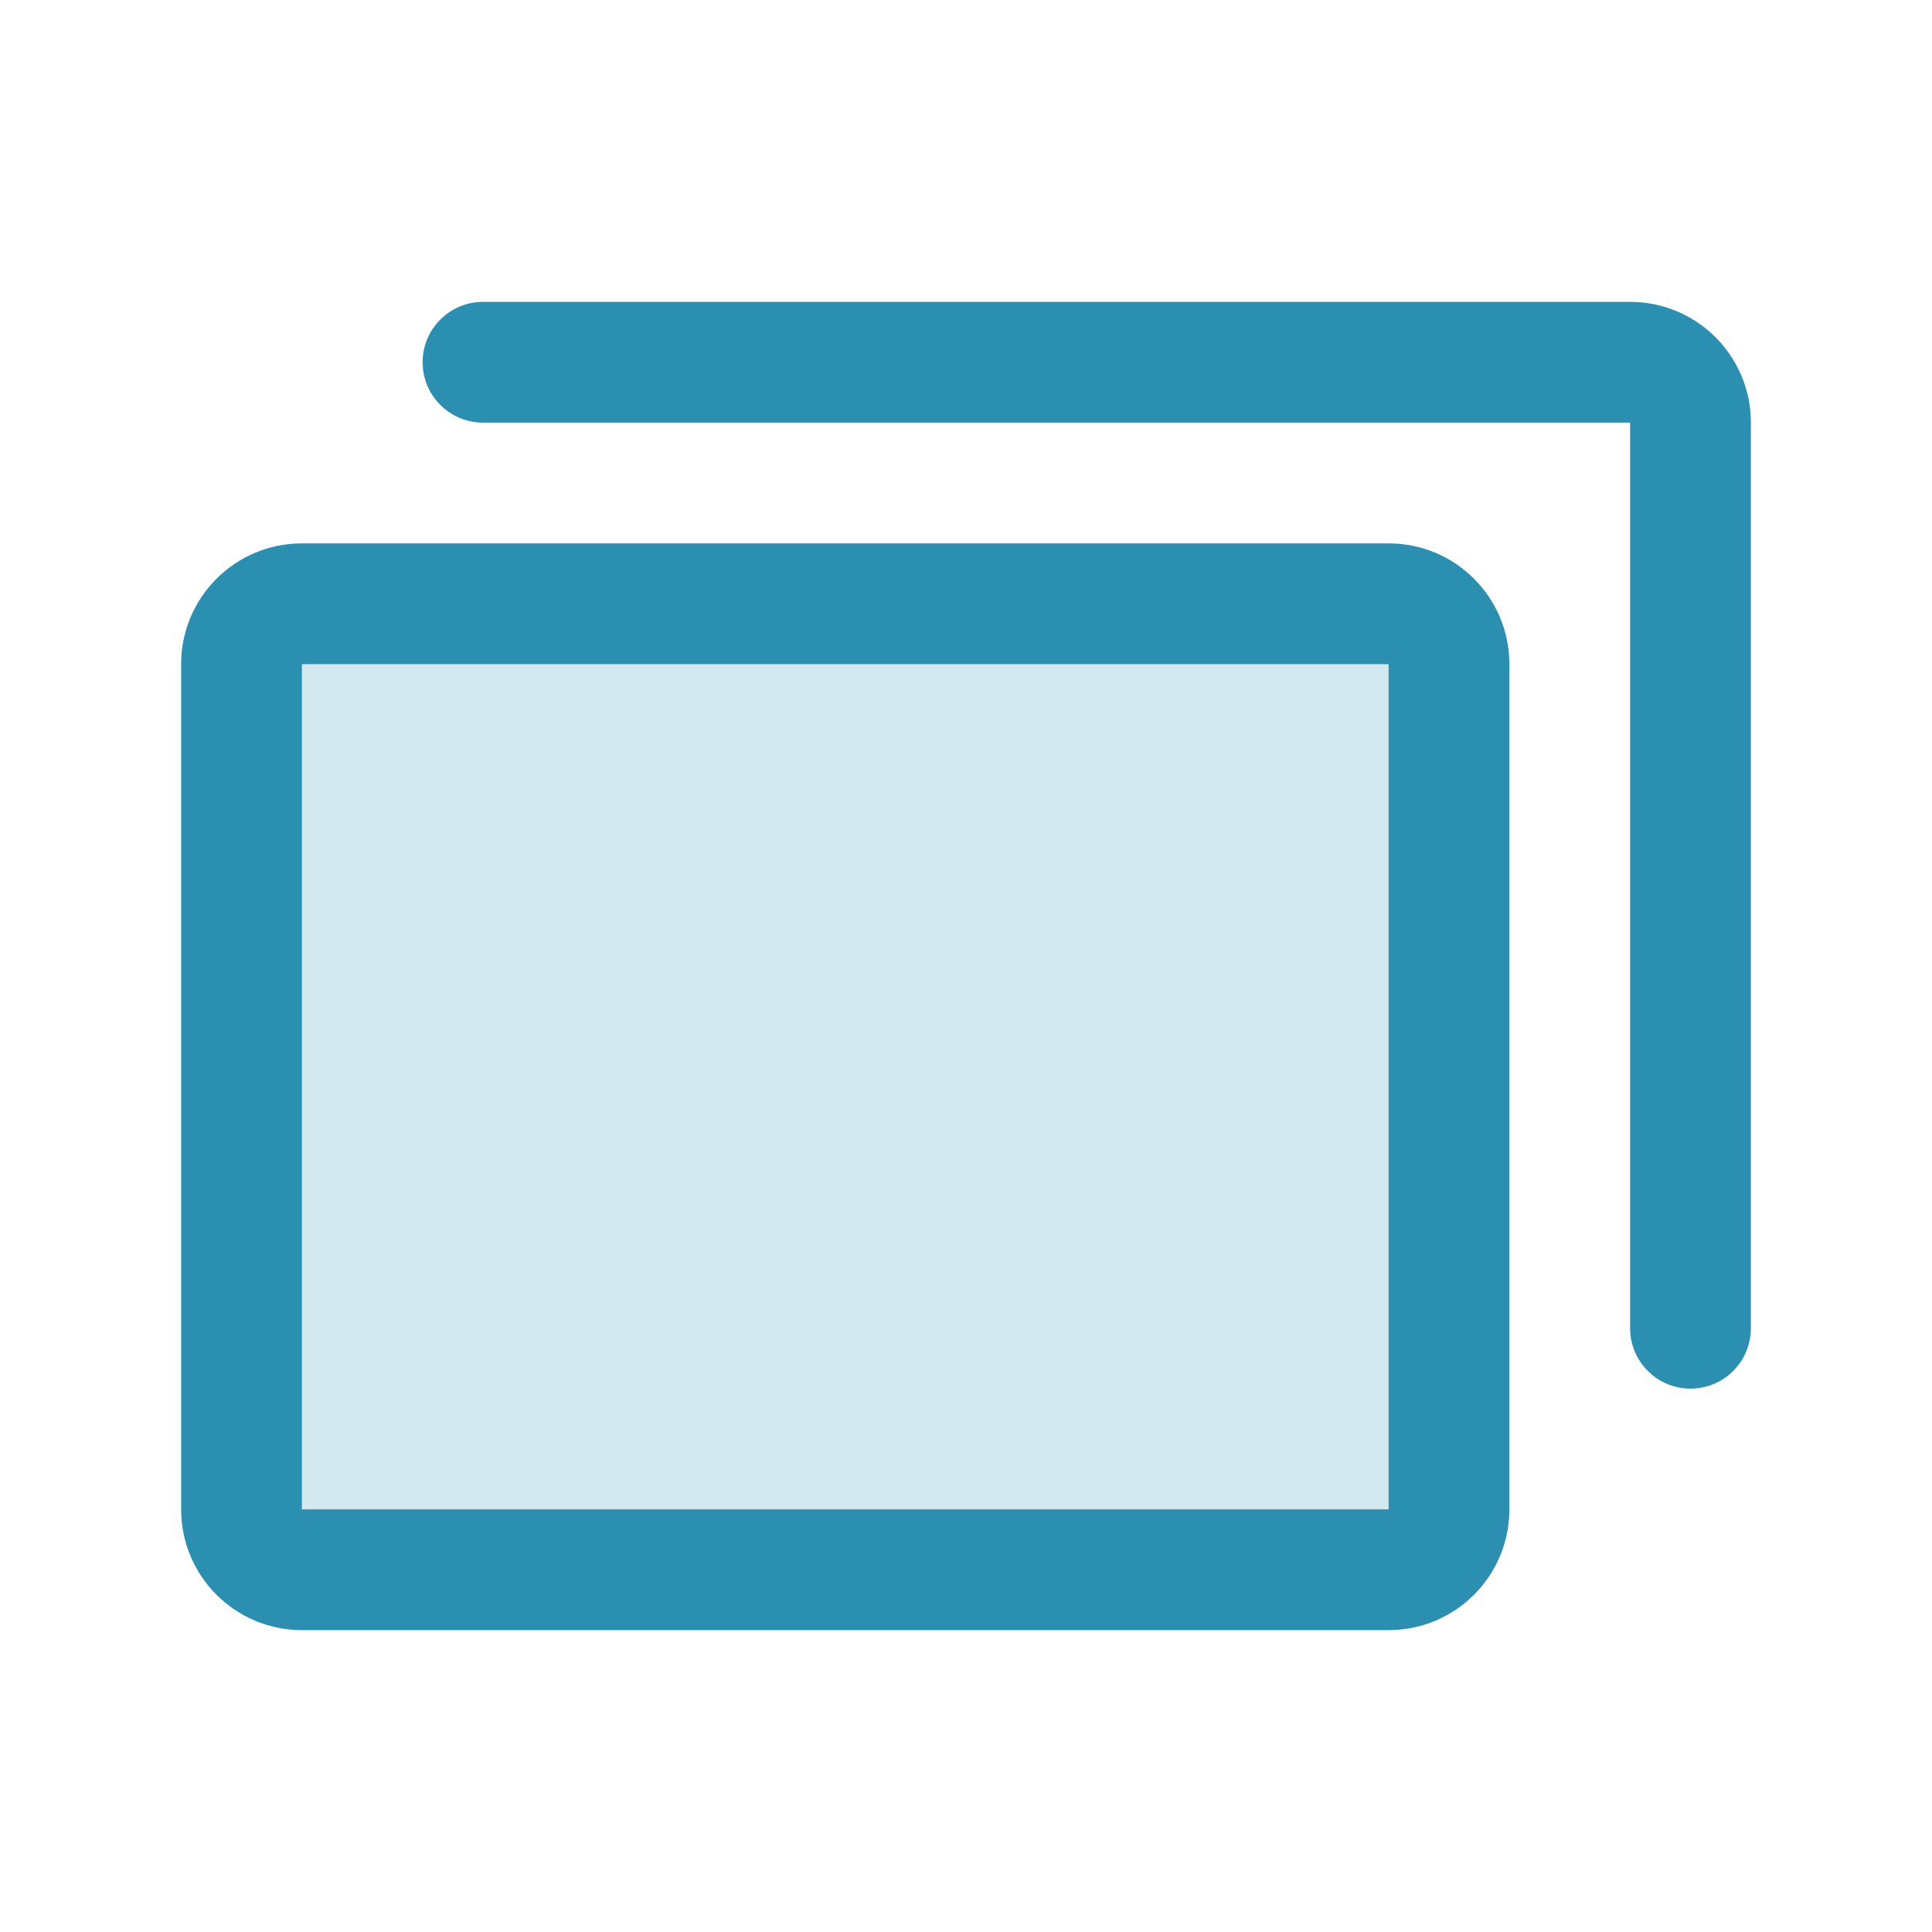
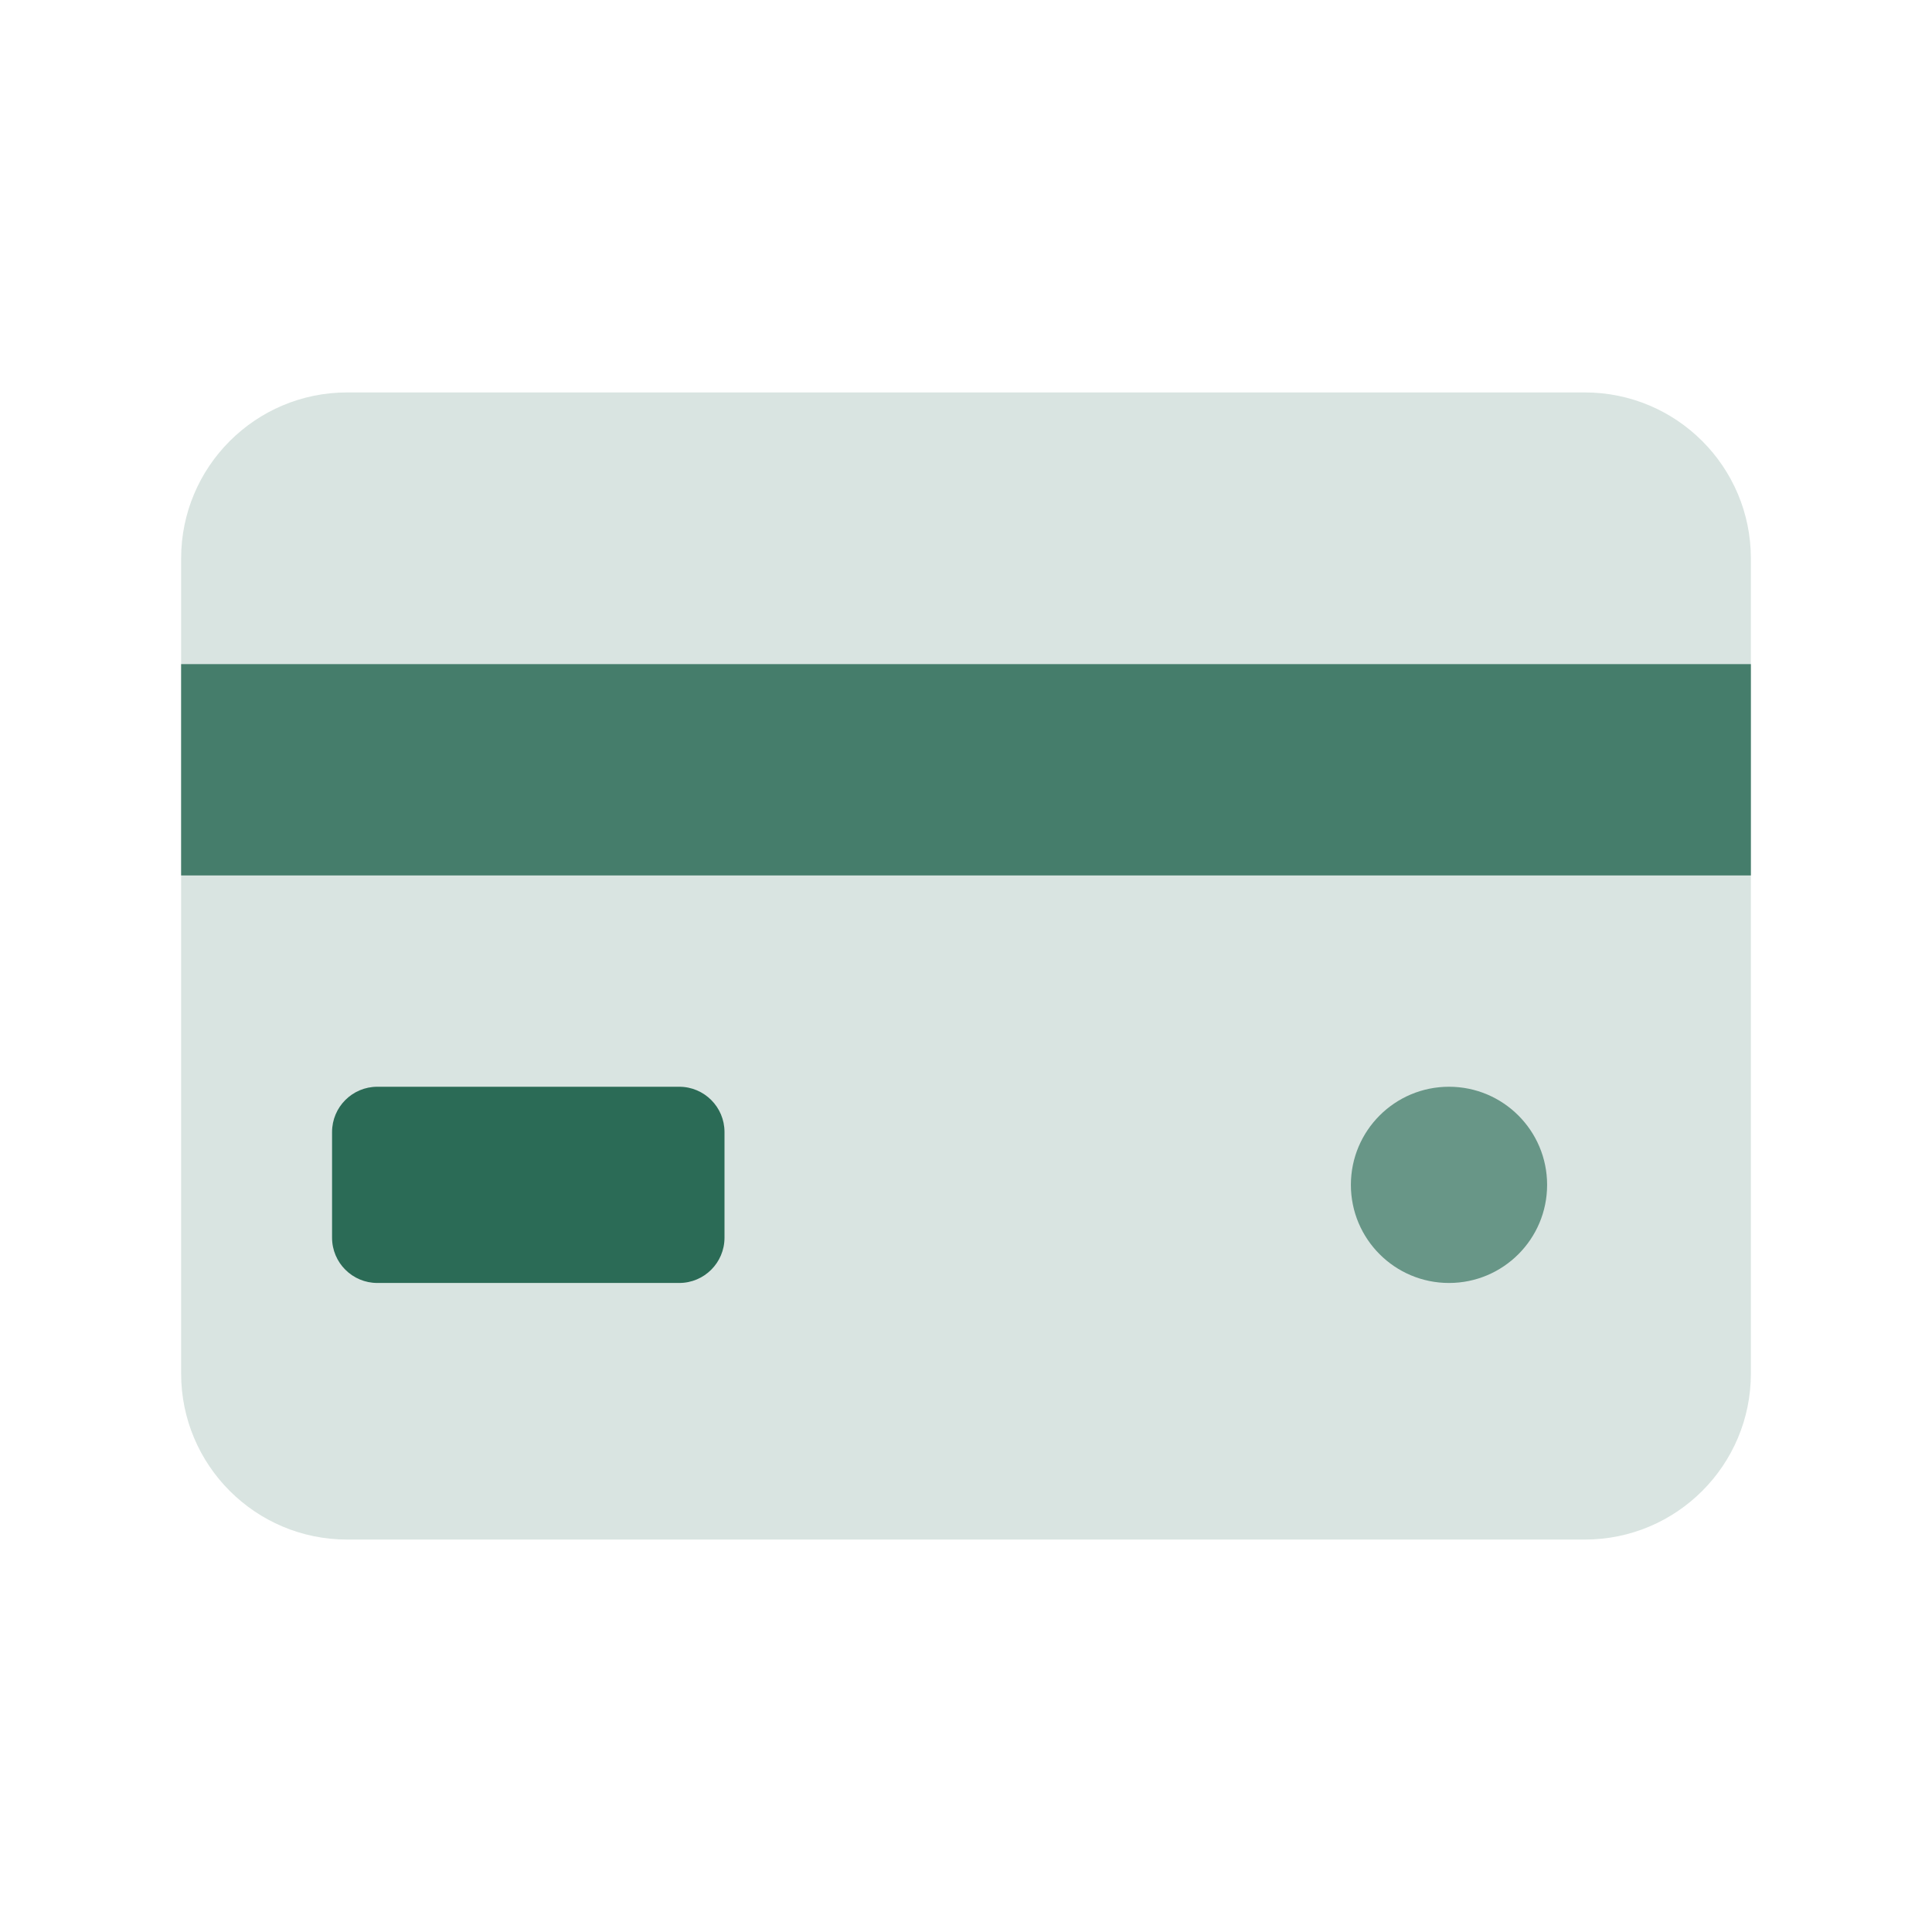
- <svg xmlns="http://www.w3.org/2000/svg" viewBox="0 0 256 256" fill="#2A8FB0">
-   <path d="M192,88V200a8,8,0,0,1-8,8H40a8,8,0,0,1-8-8V88a8,8,0,0,1,8-8H184A8,8,0,0,1,192,88Z" opacity="0.2" />
-   <path d="M184,72H40A16,16,0,0,0,24,88V200a16,16,0,0,0,16,16H184a16,16,0,0,0,16-16V88A16,16,0,0,0,184,72Zm0,128H40V88H184V200ZM232,56V176a8,8,0,0,1-16,0V56H64a8,8,0,0,1,0-16H216A16,16,0,0,1,232,56Z" />
+ <svg xmlns="http://www.w3.org/2000/svg" viewBox="0 0 256 256" fill="#2B6B56">
+   <rect x="24" y="52" width="208" height="152" rx="22" opacity="0.18" />
+   <rect x="24" y="88" width="208" height="28" opacity="0.85" />
+   <rect x="44" y="144" width="52" height="26" rx="6" />
+   <circle cx="192" cy="157" r="13" opacity="0.65" />
</svg>
